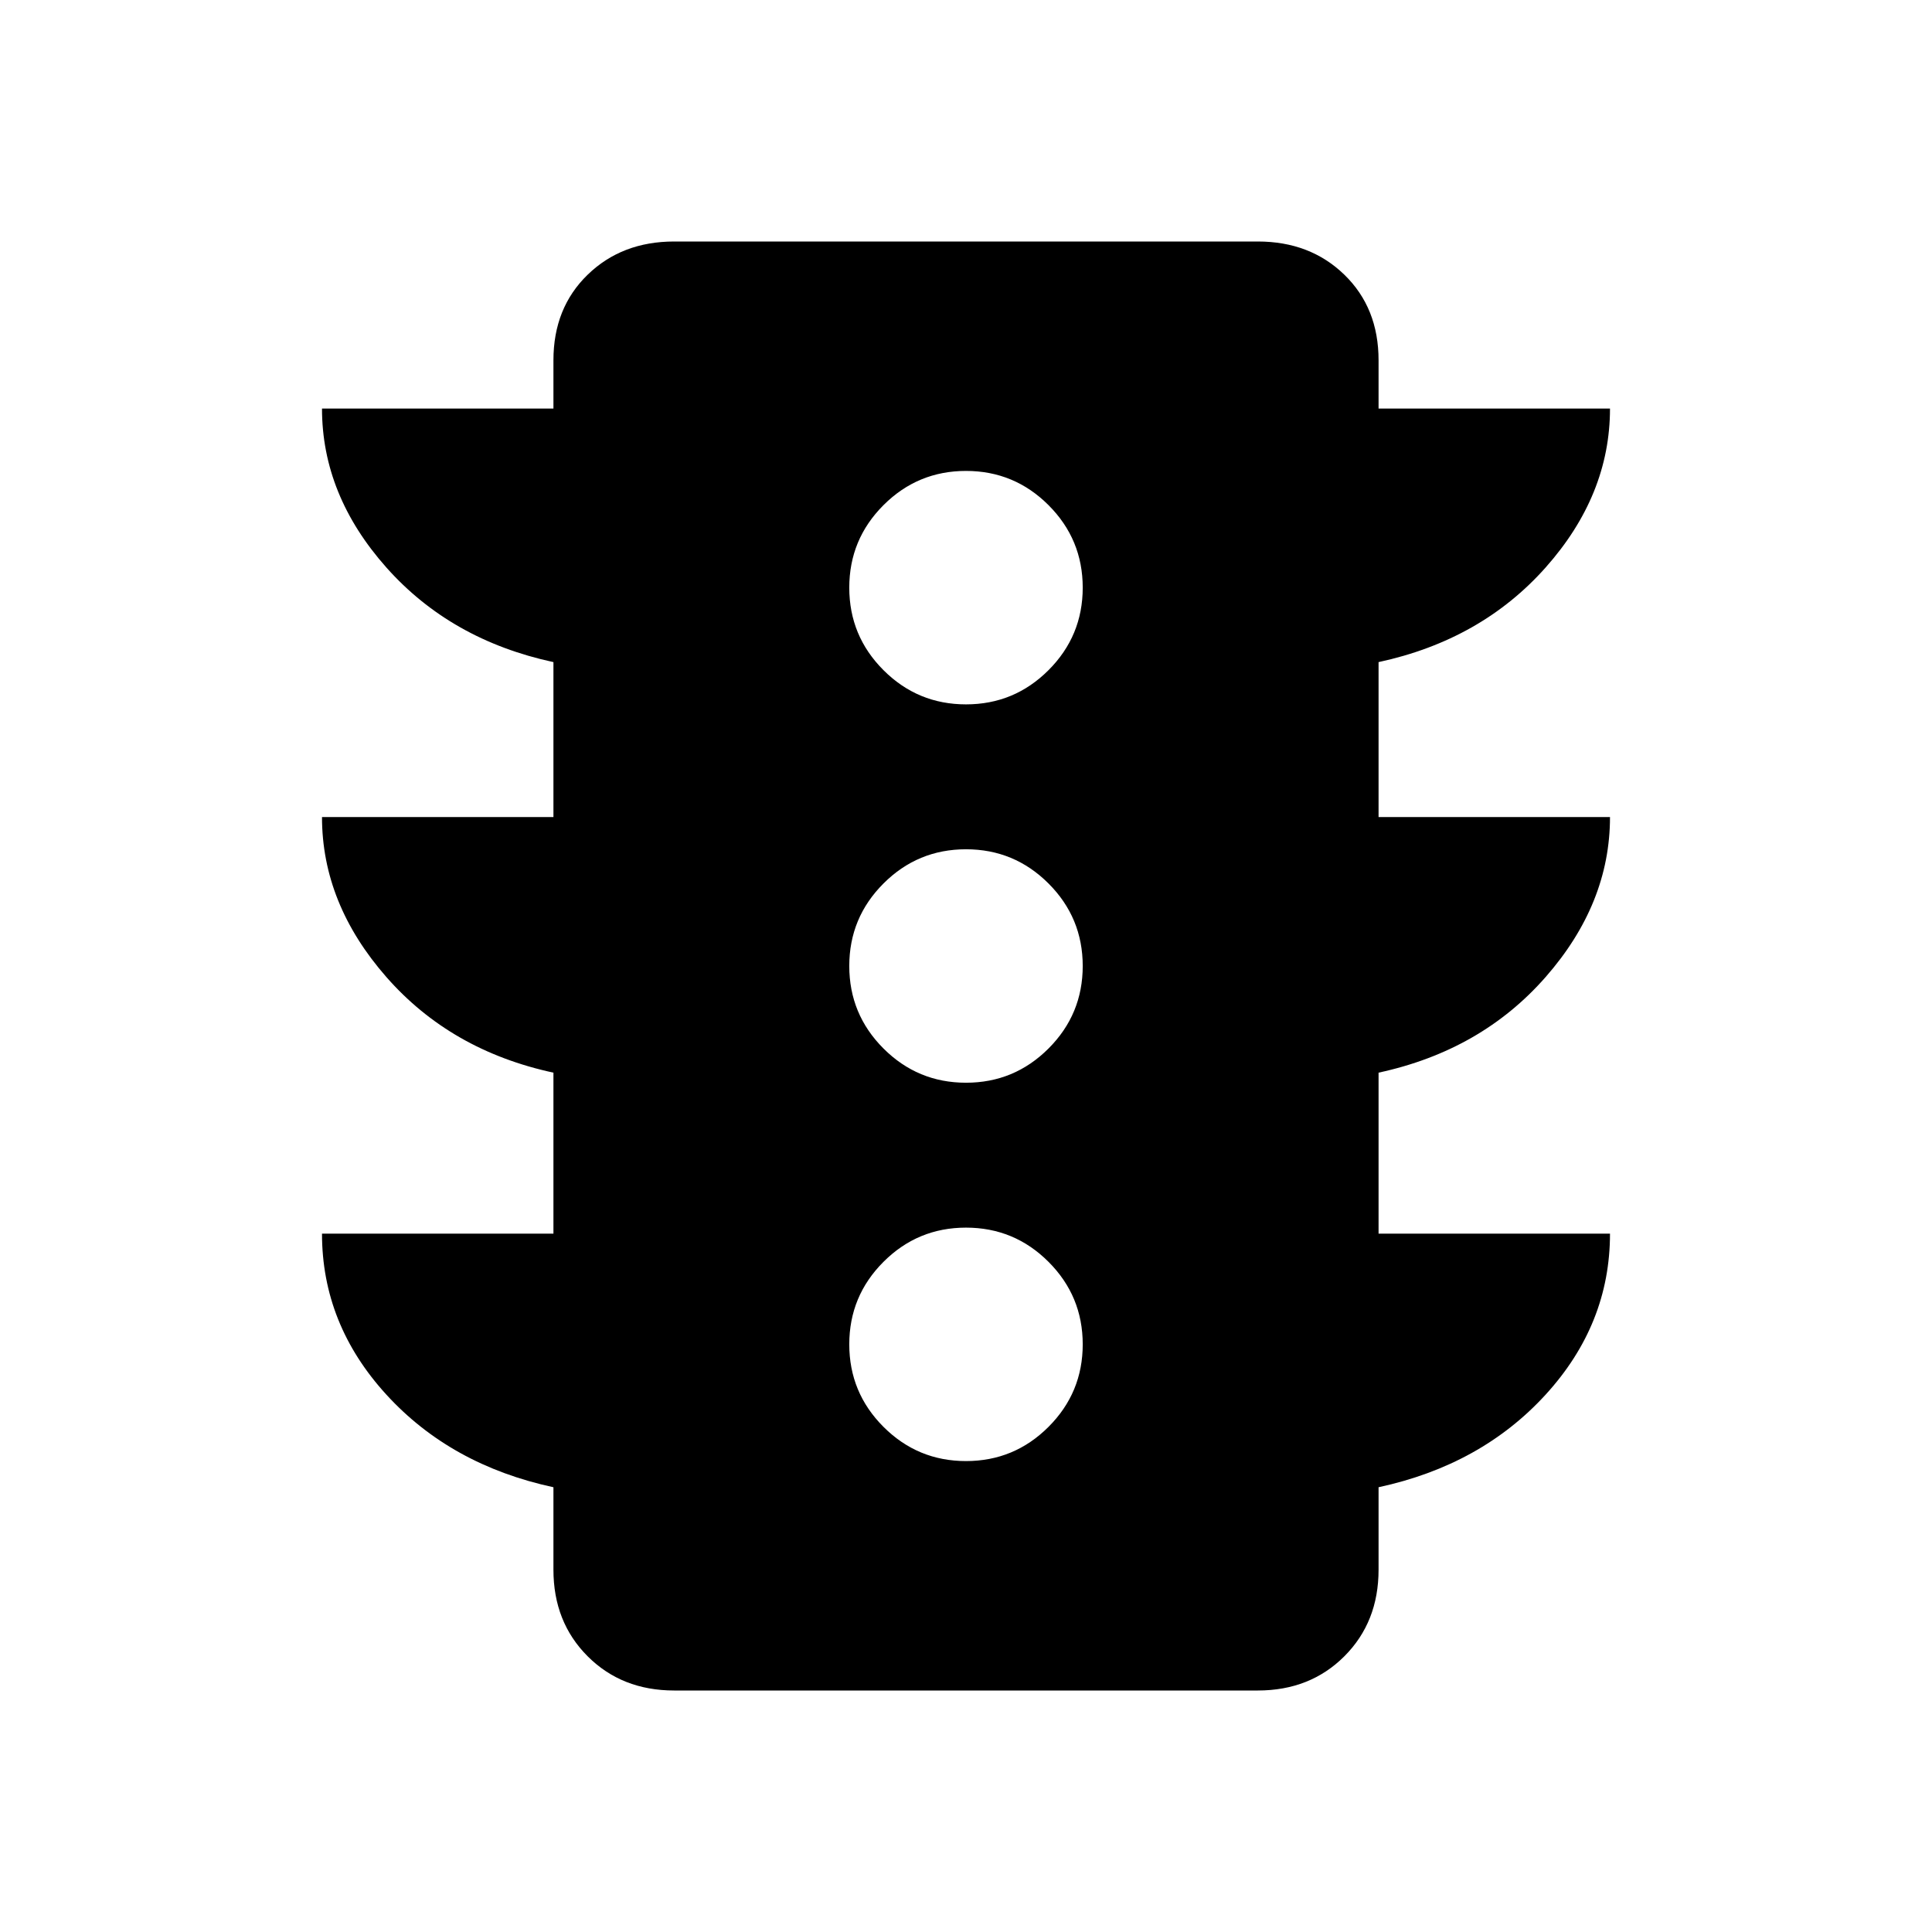
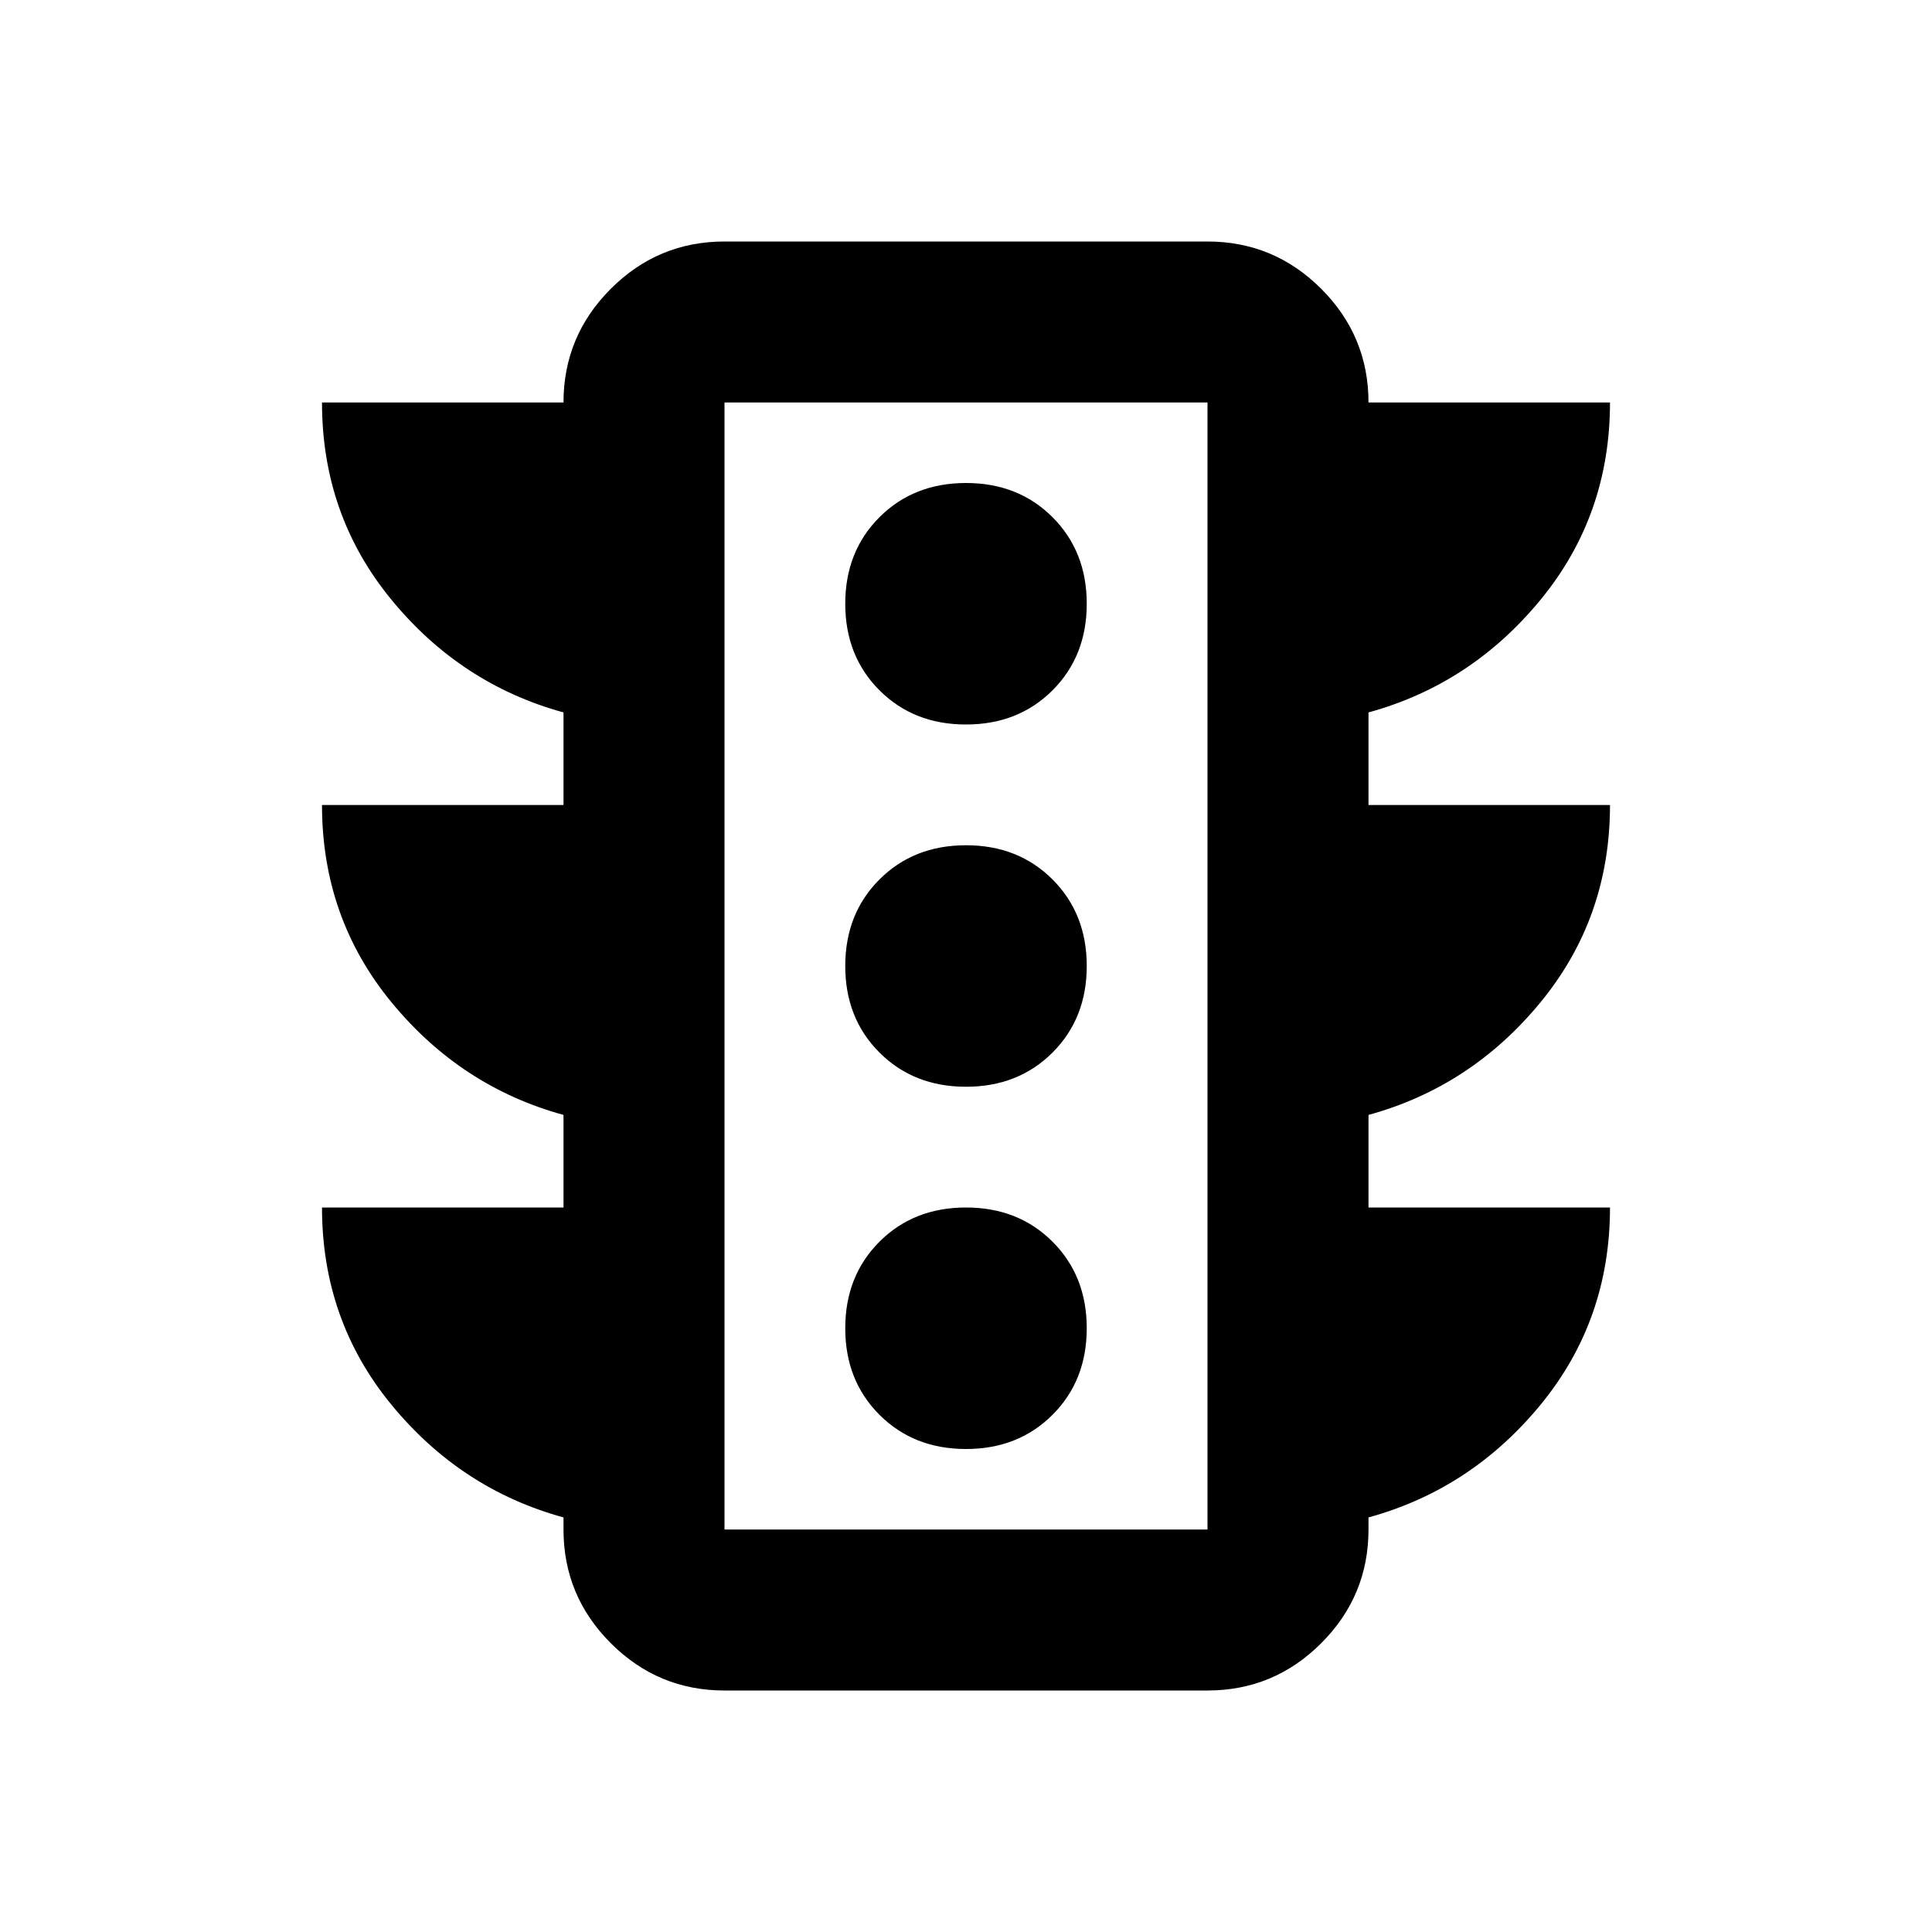
- <svg xmlns="http://www.w3.org/2000/svg" height="48" viewBox="0 -960 960 960" width="48">
-   <path d="M480-234q24 0 41-17t17-41q0-24-17-41t-41-17q-24 0-41 17t-17 41q0 24 17 41t41 17Zm0-188q24 0 41-17t17-41q0-24-17-41t-41-17q-24 0-41 17t-17 41q0 24 17 41t41 17Zm0-188q24 0 41-17t17-41q0-24-17-41t-41-17q-24 0-41 17t-17 41q0 24 17 41t41 17ZM275-347v-80q-51-11-83-47.5T160-554h115v-77q-51-11-83-47t-32-79h115v-24q0-26 17-42.5t43-16.5h290q26 0 43 16.5t17 42.5v24h115q0 43-32 79t-83 47v77h115q0 43-32 79.5T685-427v80h115q0 45-32 80t-83 46v41q0 26-17 43t-43 17H335q-26 0-43-17t-17-43v-41q-51-11-83-46t-32-80h115Z" />
+ <svg xmlns="http://www.w3.org/2000/svg" height="24" viewBox="0 -960 960 960" width="24">
+   <path d="M480-240q26 0 43-17t17-43q0-26-17-43t-43-17q-26 0-43 17t-17 43q0 26 17 43t43 17Zm0-180q26 0 43-17t17-43q0-26-17-43t-43-17q-26 0-43 17t-17 43q0 26 17 43t43 17Zm0-180q26 0 43-17t17-43q0-26-17-43t-43-17q-26 0-43 17t-17 43q0 26 17 43t43 17ZM280-360v-46q-51-14-85.5-56T160-560h120v-46q-51-14-85.5-56T160-760h120q0-33 23.5-56.5T360-840h240q33 0 56.5 23.5T680-760h120q0 56-34.5 98T680-606v46h120q0 56-34.5 98T680-406v46h120q0 56-34.5 98T680-206v6q0 33-23.5 56.5T600-120H360q-33 0-56.5-23.5T280-200v-6q-51-14-85.5-56T160-360h120Zm80 160h240v-560H360v560Zm0 0v-560 560Z" />
</svg>
